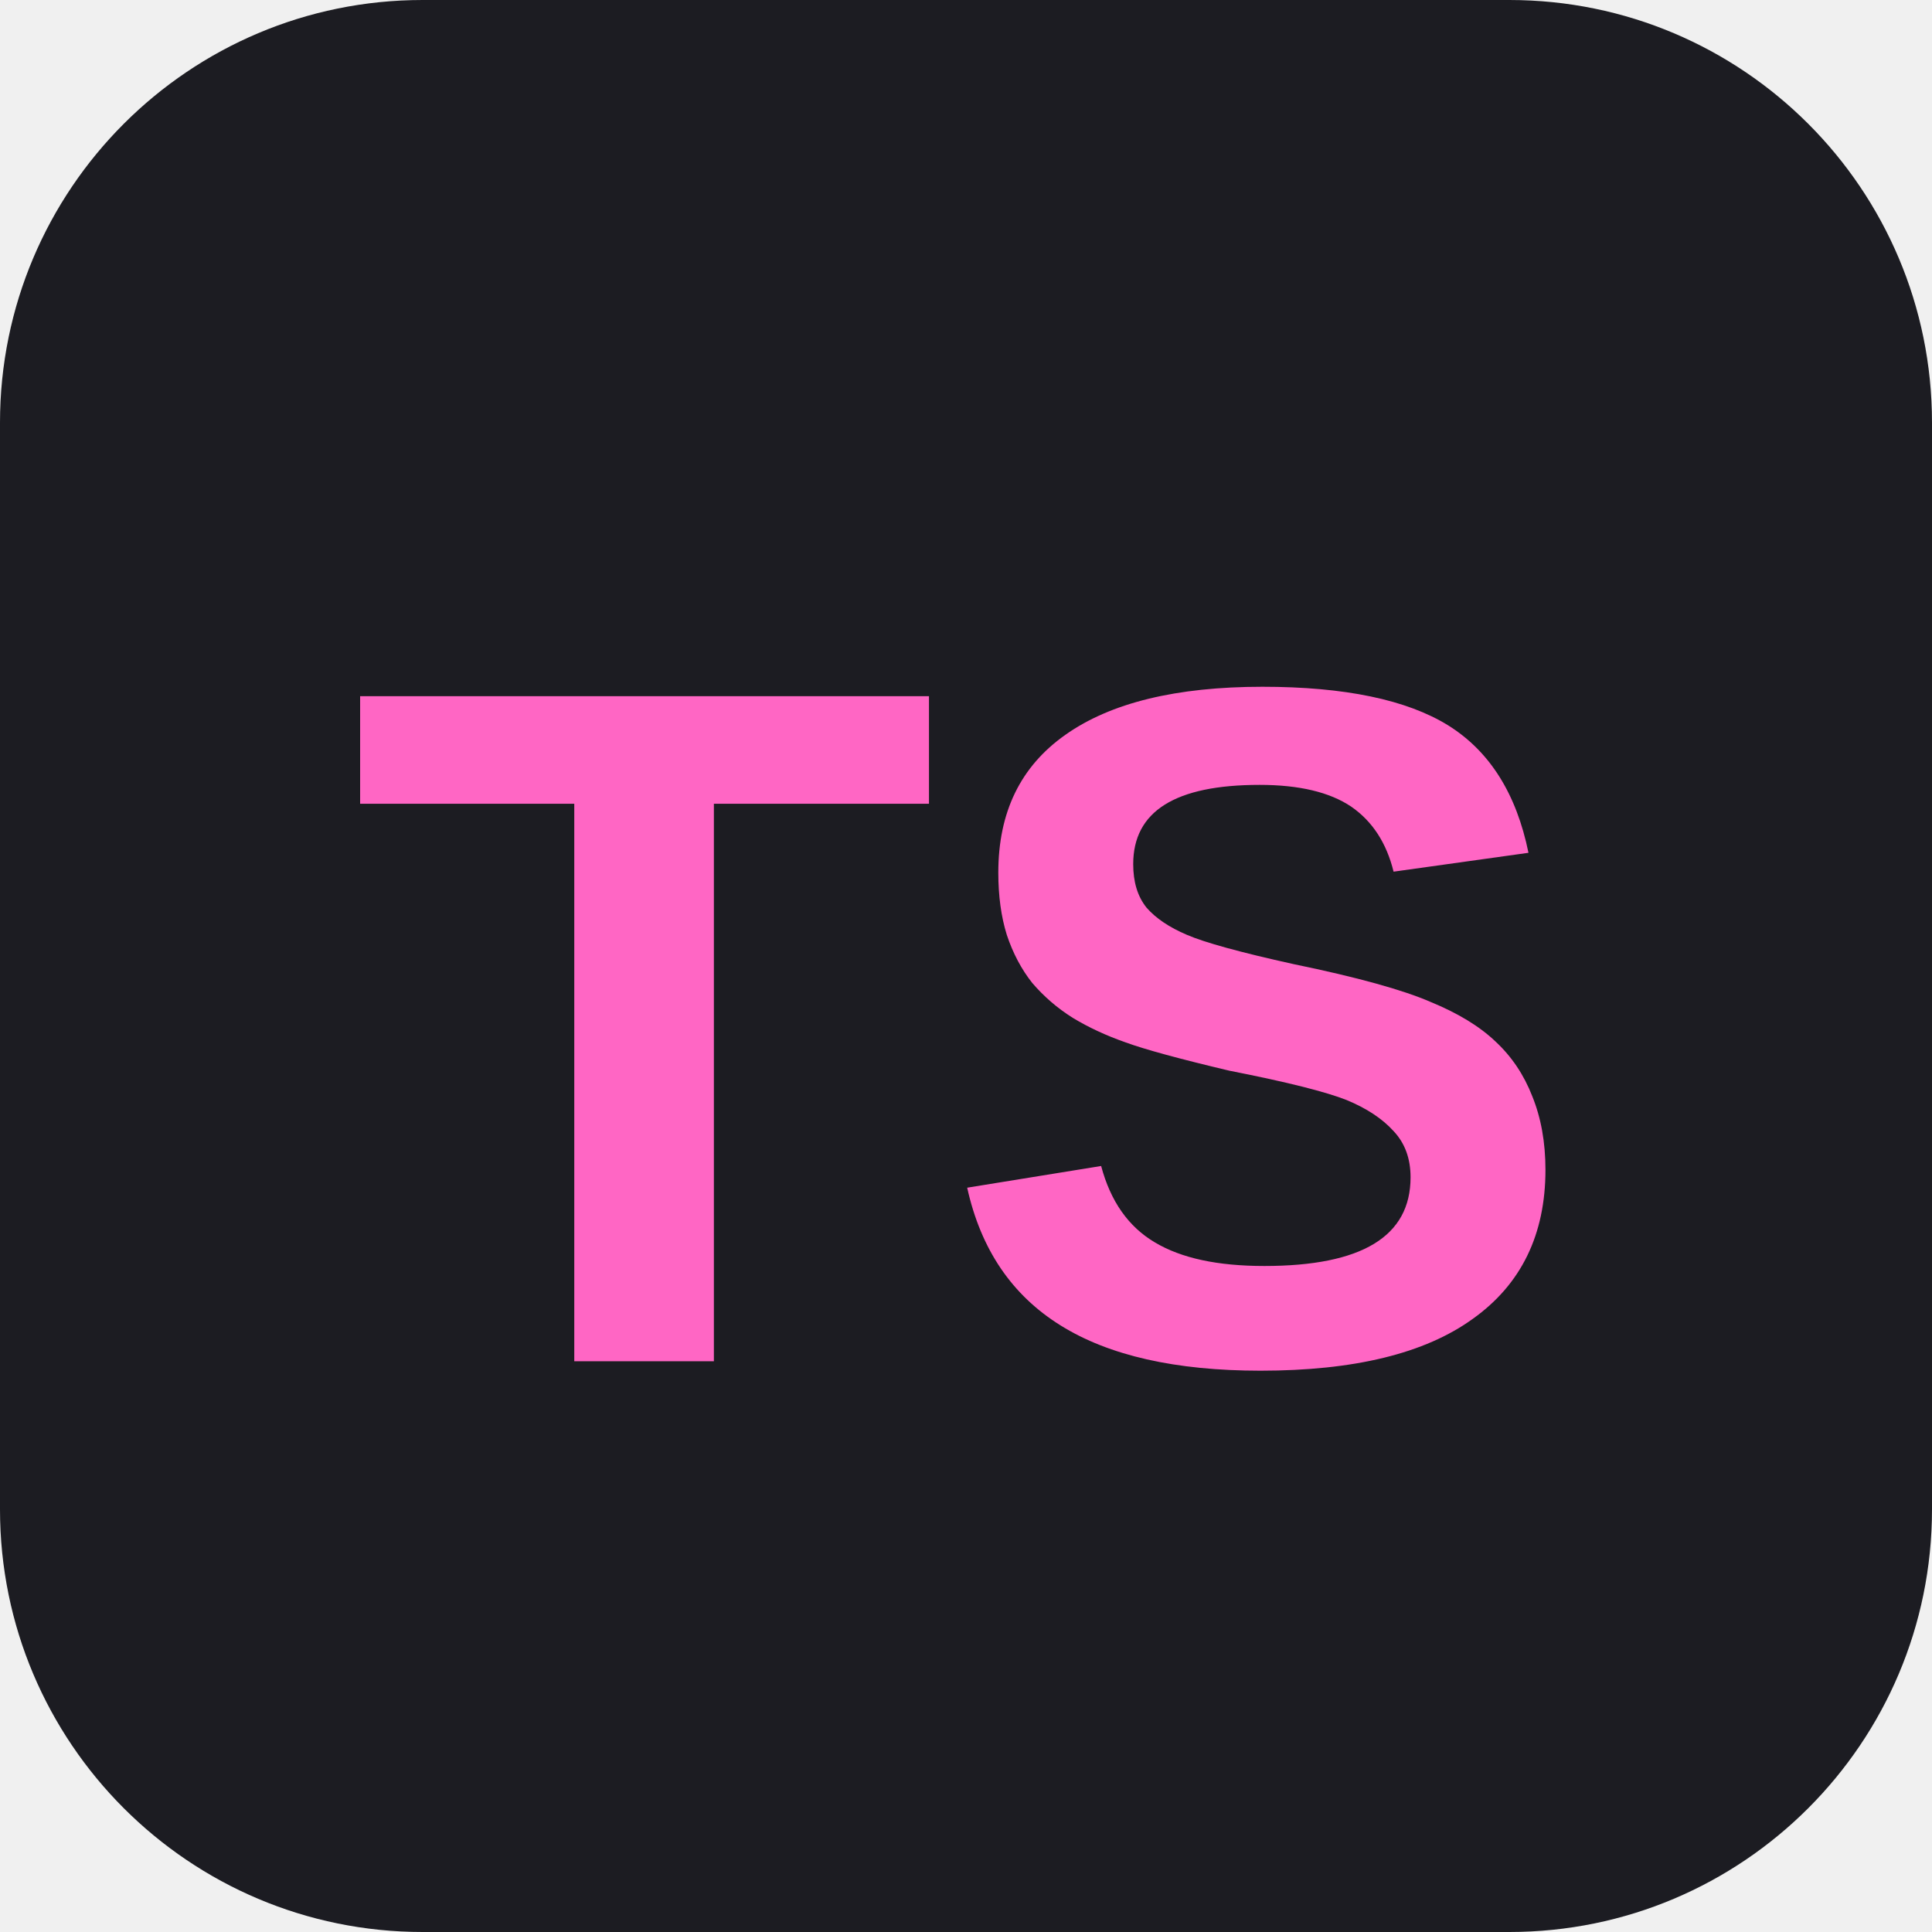
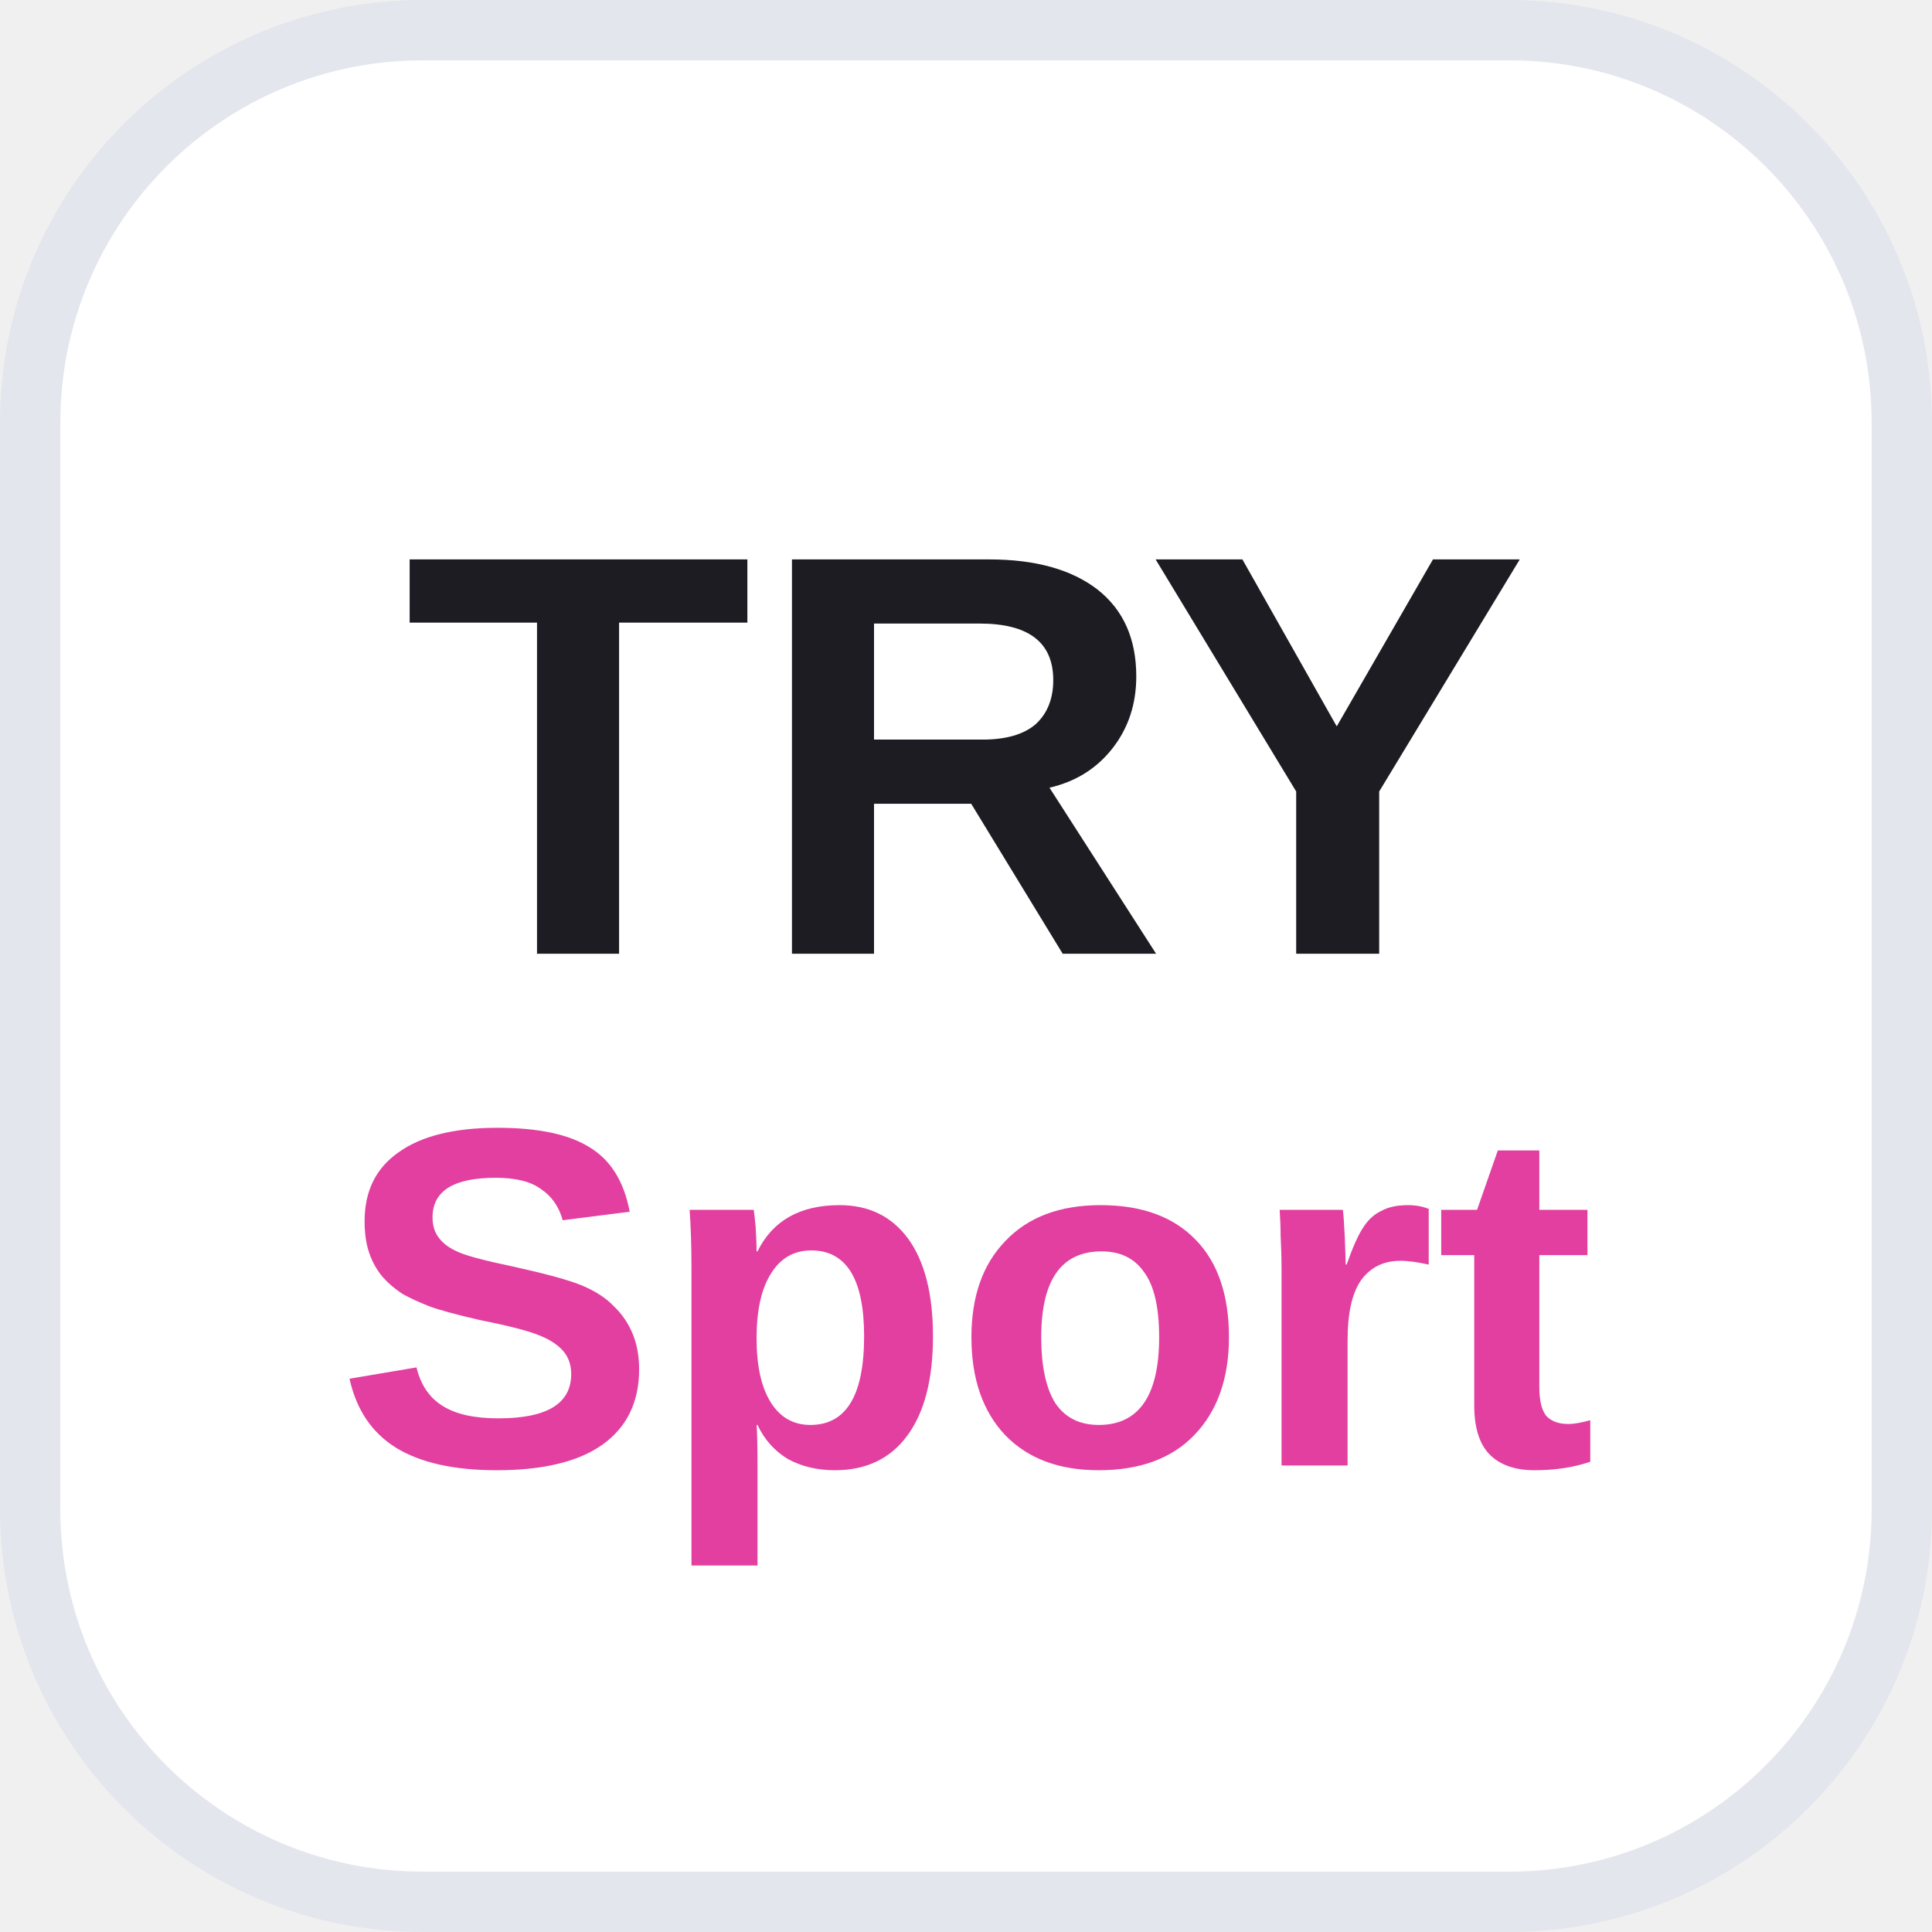
<svg xmlns="http://www.w3.org/2000/svg" viewBox="0 0 32 32">
-   <rect width="32" height="32" rx="7" fill="#1c1c22" />
-   <text x="16" y="17" text-anchor="middle" dominant-baseline="central" font-family="Arial Black, Arial, Helvetica, sans-serif" font-weight="900" font-size="16" fill="#ff66c4">TS</text>
+   <rect x="0.5" y="0.5" width="31" height="31" rx="6.5" fill="#ffffff" stroke="#e4e6ee" />
+   <text x="16" y="12.5" text-anchor="middle" dominant-baseline="central" font-family="Arial Black, Arial, Helvetica, sans-serif" font-weight="900" font-size="9.5" fill="#1c1c22">TRY</text>
+   <text x="16" y="21.5" text-anchor="middle" dominant-baseline="central" font-family="Arial Black, Arial, Helvetica, sans-serif" font-weight="900" font-size="8" fill="#E23FA0">Sport</text>
</svg>
